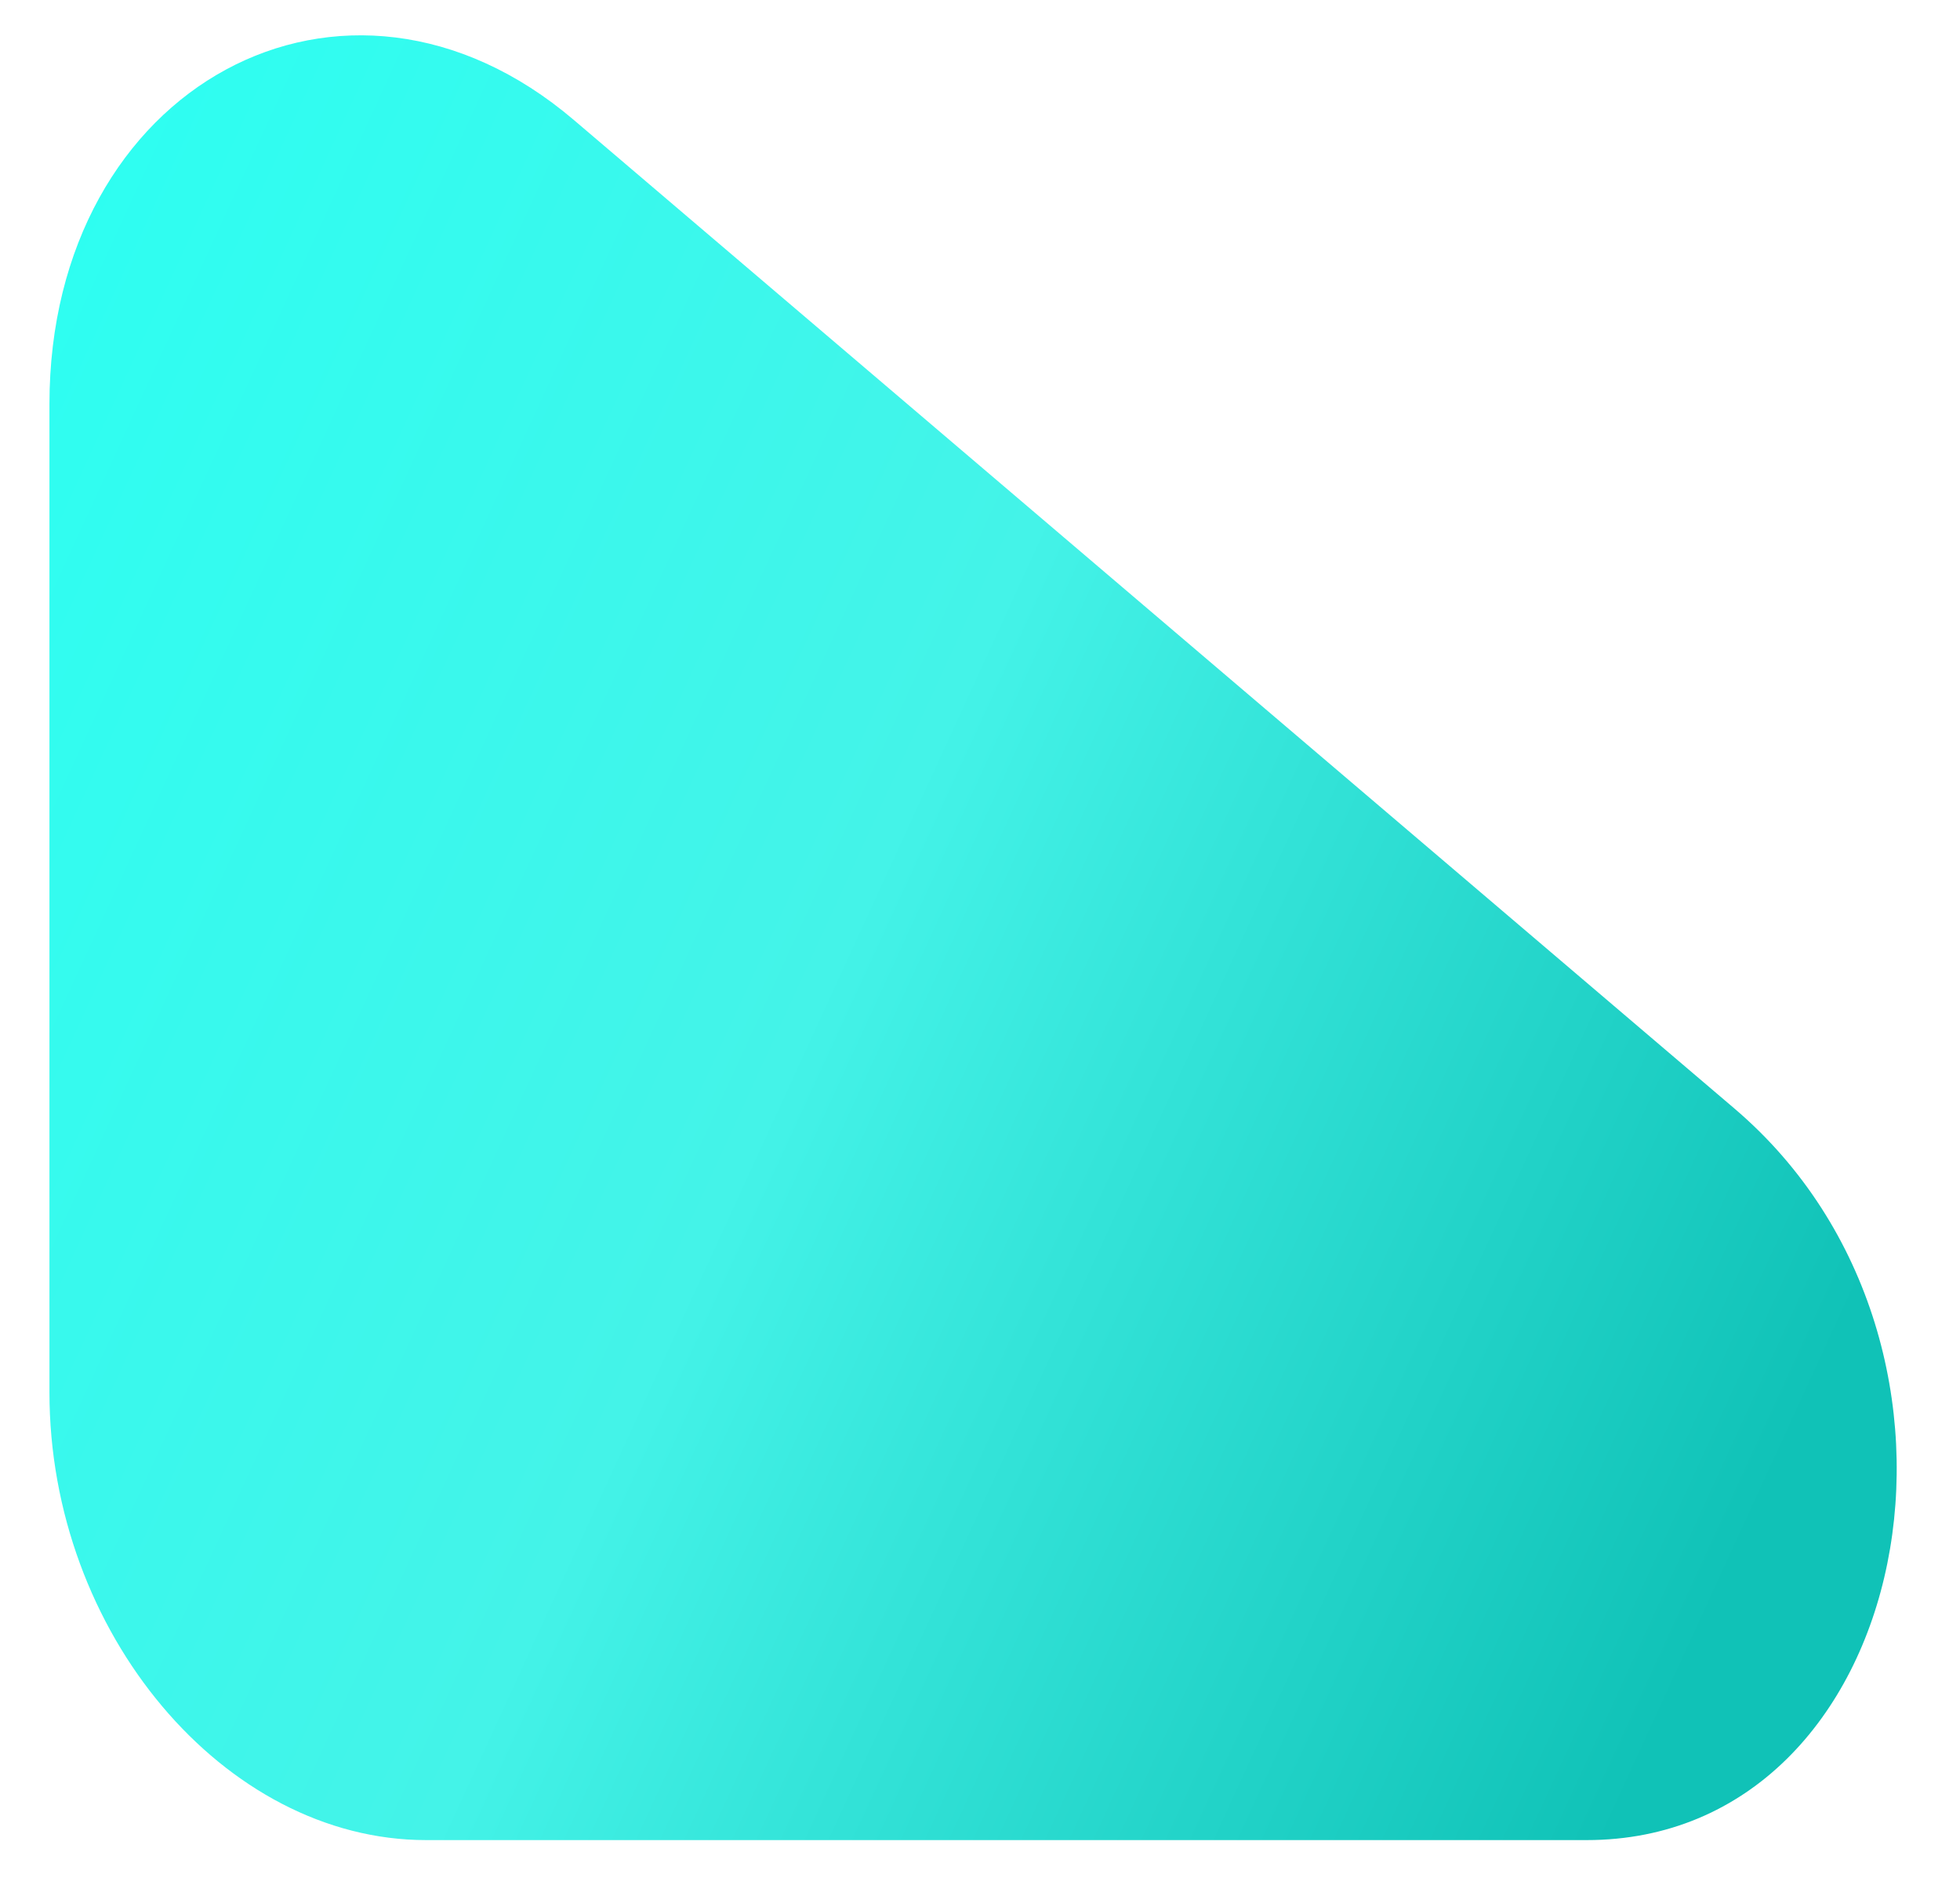
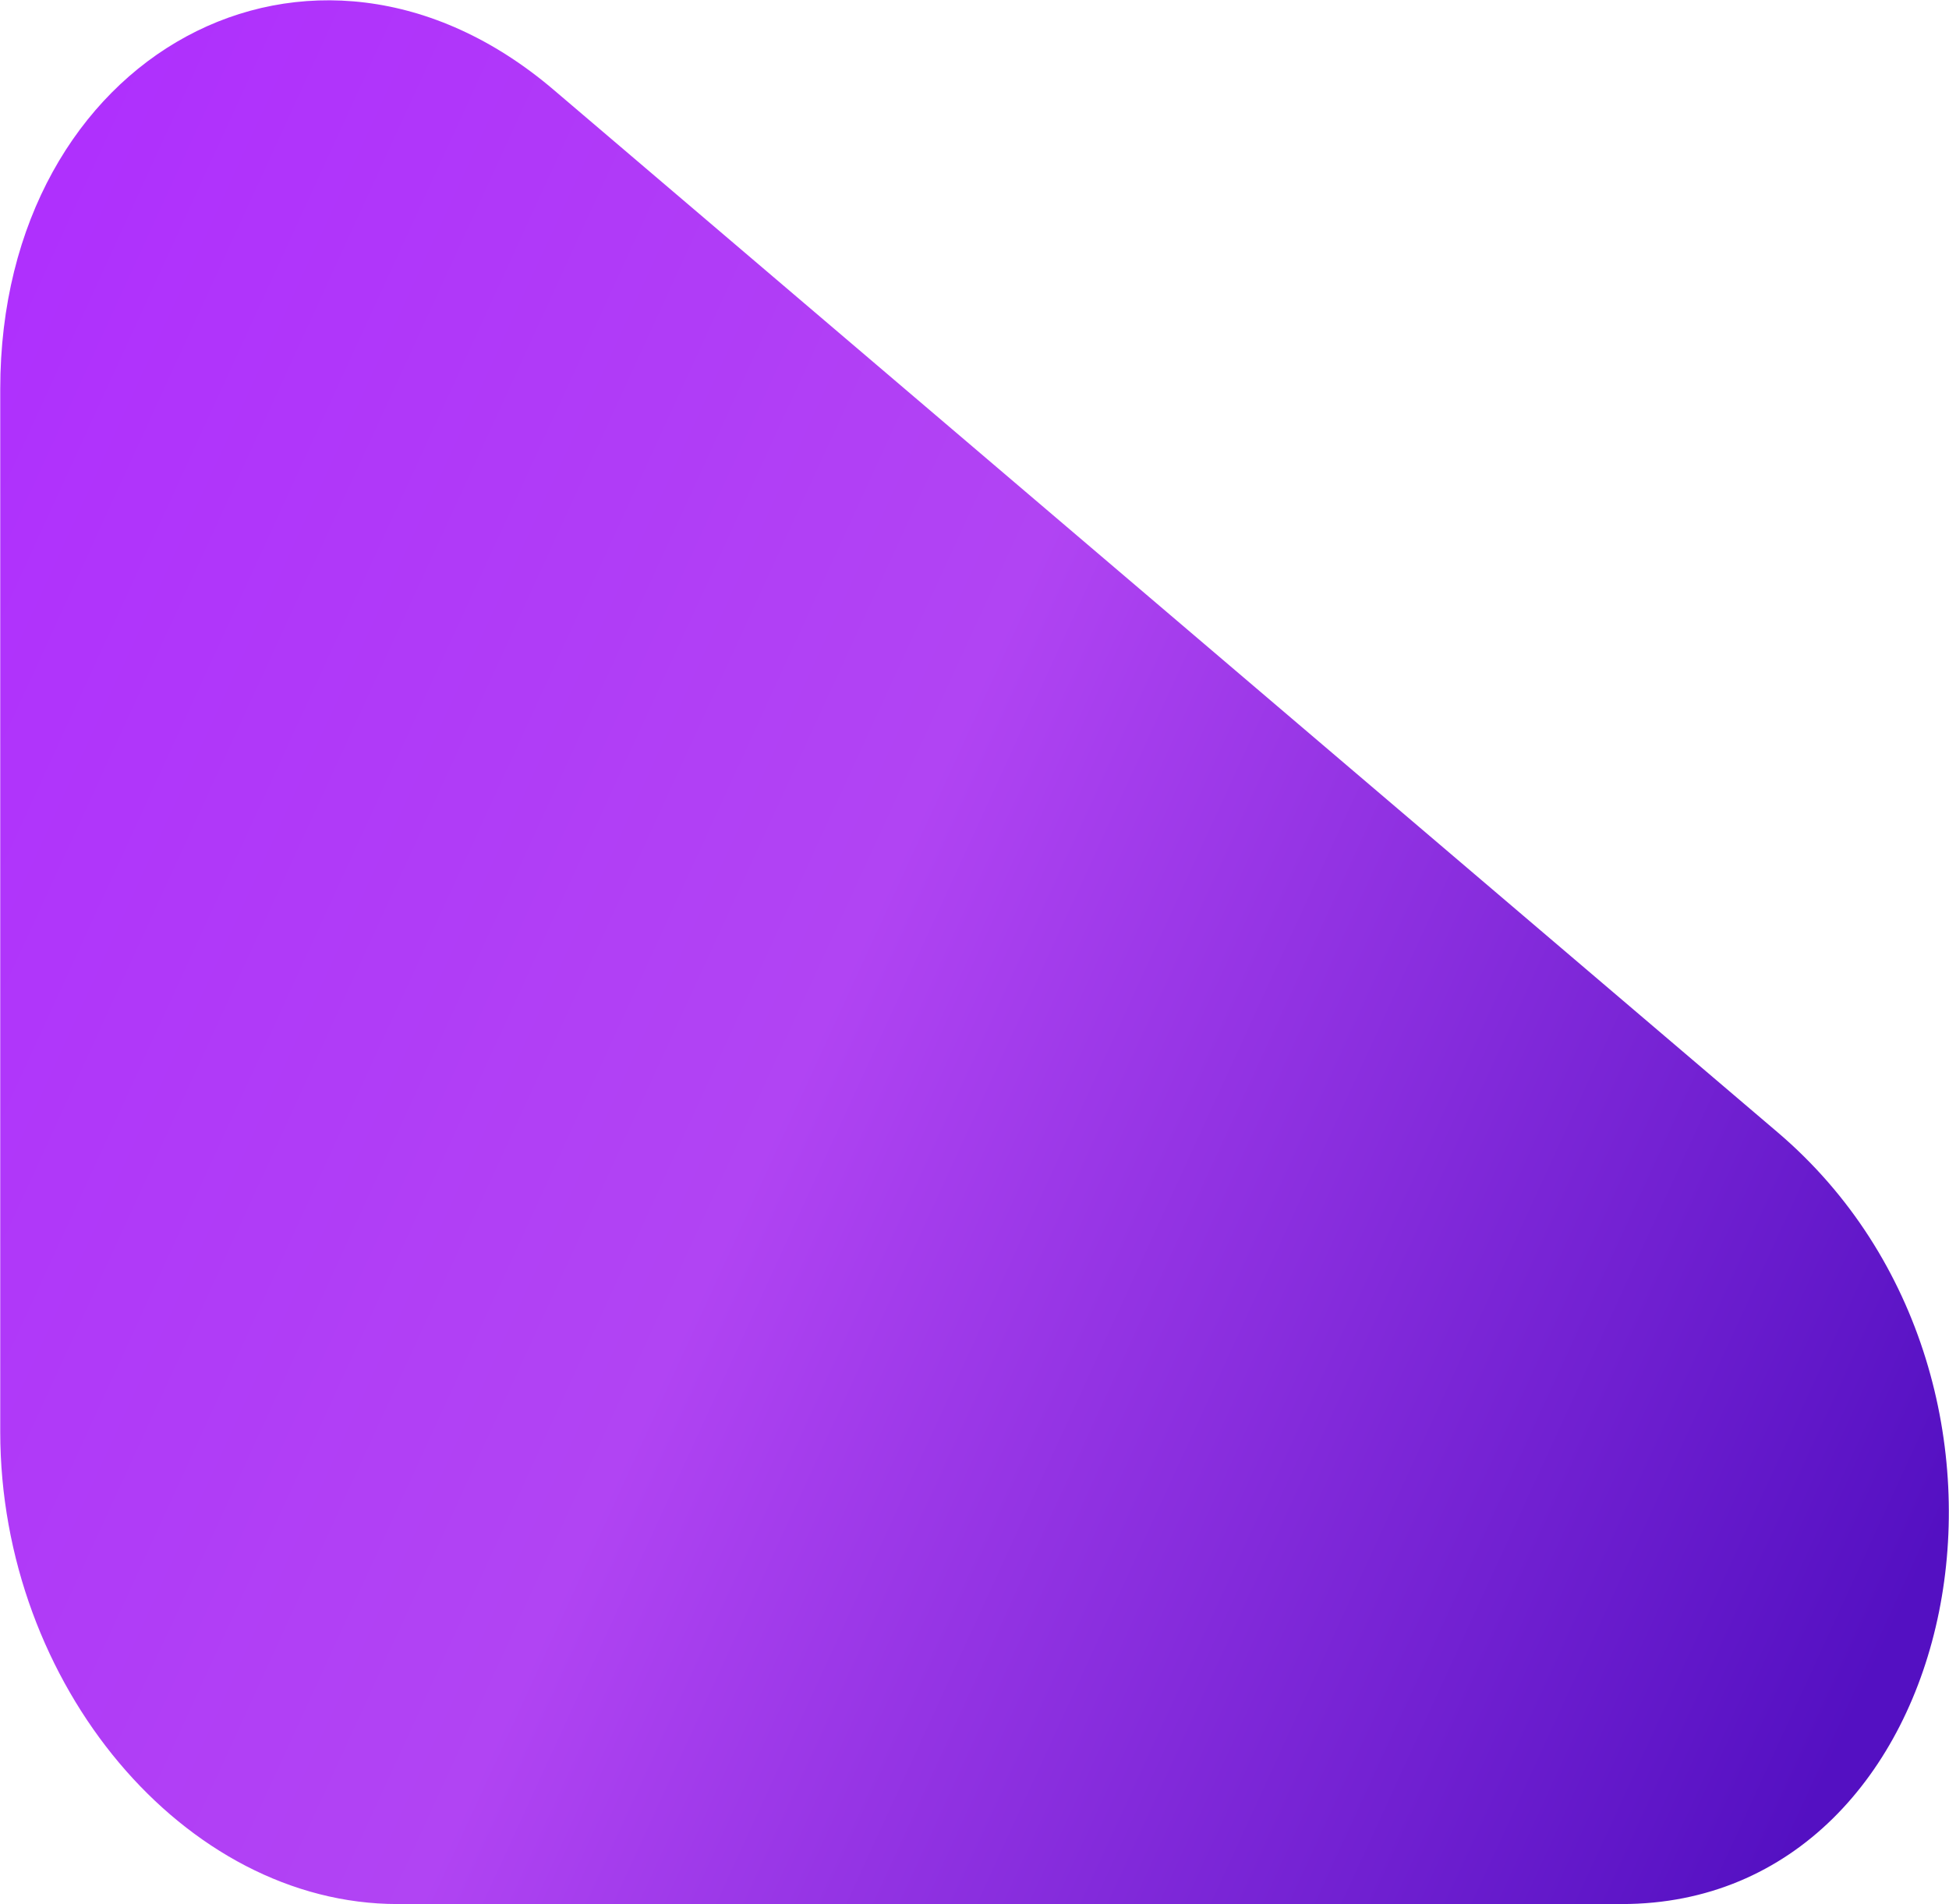
- <svg xmlns="http://www.w3.org/2000/svg" width="26" height="25" viewBox="0 0 26 25" fill="none">
-   <path d="M21.047 24.406C25.377 24.406 26.702 17.849 23.008 14.703L7.613 1.592C4.581 -0.99 0.656 1.134 0.656 5.358L0.656 18.468C0.656 21.649 2.975 24.406 5.653 24.406L21.047 24.406Z" fill="url(#paint0_linear)" />
+ <svg xmlns="http://www.w3.org/2000/svg" fill="none" viewBox="0.64 0.61 24.51 23.94">
+   <path d="M21.035 24.552C25.364 24.552 26.69 17.994 22.995 14.848L7.601 1.738C4.568 -0.845 0.643 1.279 0.643 5.503L0.643 18.613C0.643 21.795 2.963 24.552 5.64 24.552L21.035 24.552Z" fill="url(#paint0_linear_202:3074)" />
  <defs>
-     <linearGradient id="paint0_linear" x1="20.01" y1="27.371" x2="-6.102" y2="15.379" gradientUnits="userSpaceOnUse">
-       <stop stop-color="#10C2B7" />
-       <stop offset="0.495" stop-color="#44F3E8" />
-       <stop offset="1" stop-color="#2CFFF2" />
+     <linearGradient id="paint0_linear_202:3074" x1="21.206" y1="28.264" x2="-7.199" y2="15.219" gradientUnits="userSpaceOnUse">
+       <stop stop-color="#5410C2" />
+       <stop offset="0.495" stop-color="#B144F3" />
+       <stop offset="1" stop-color="#AF2CFF" />
    </linearGradient>
  </defs>
</svg>
